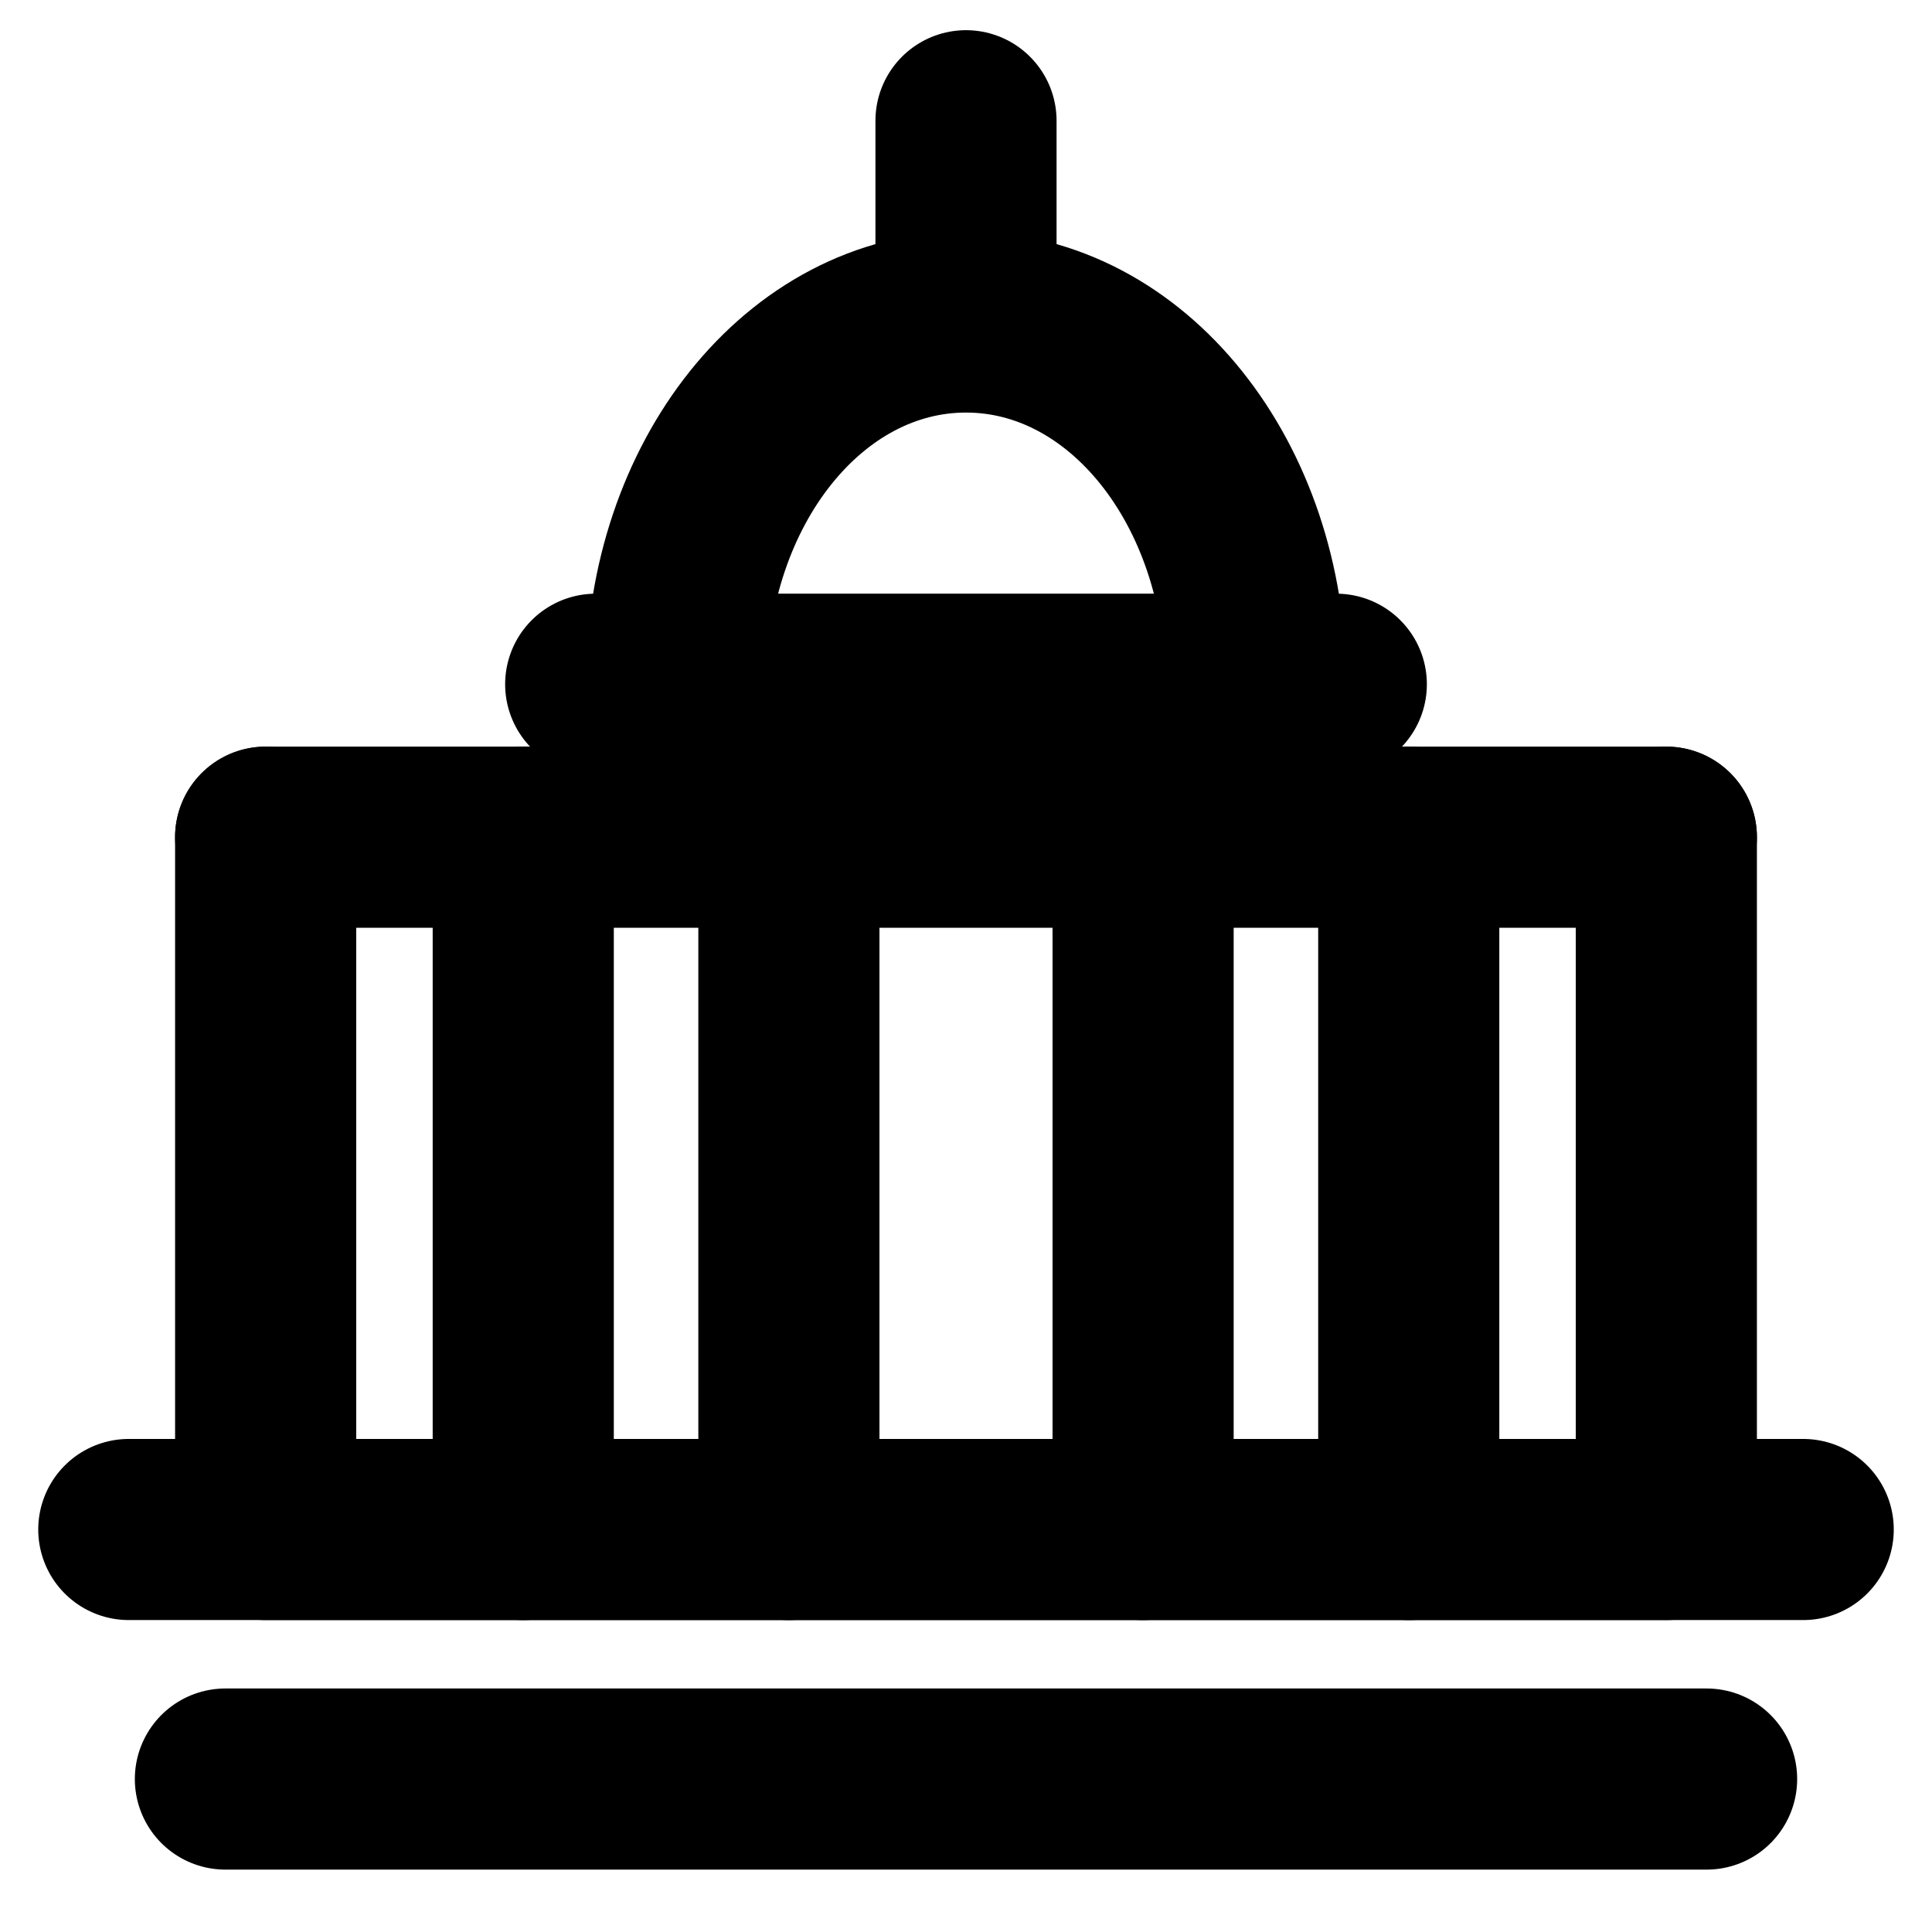
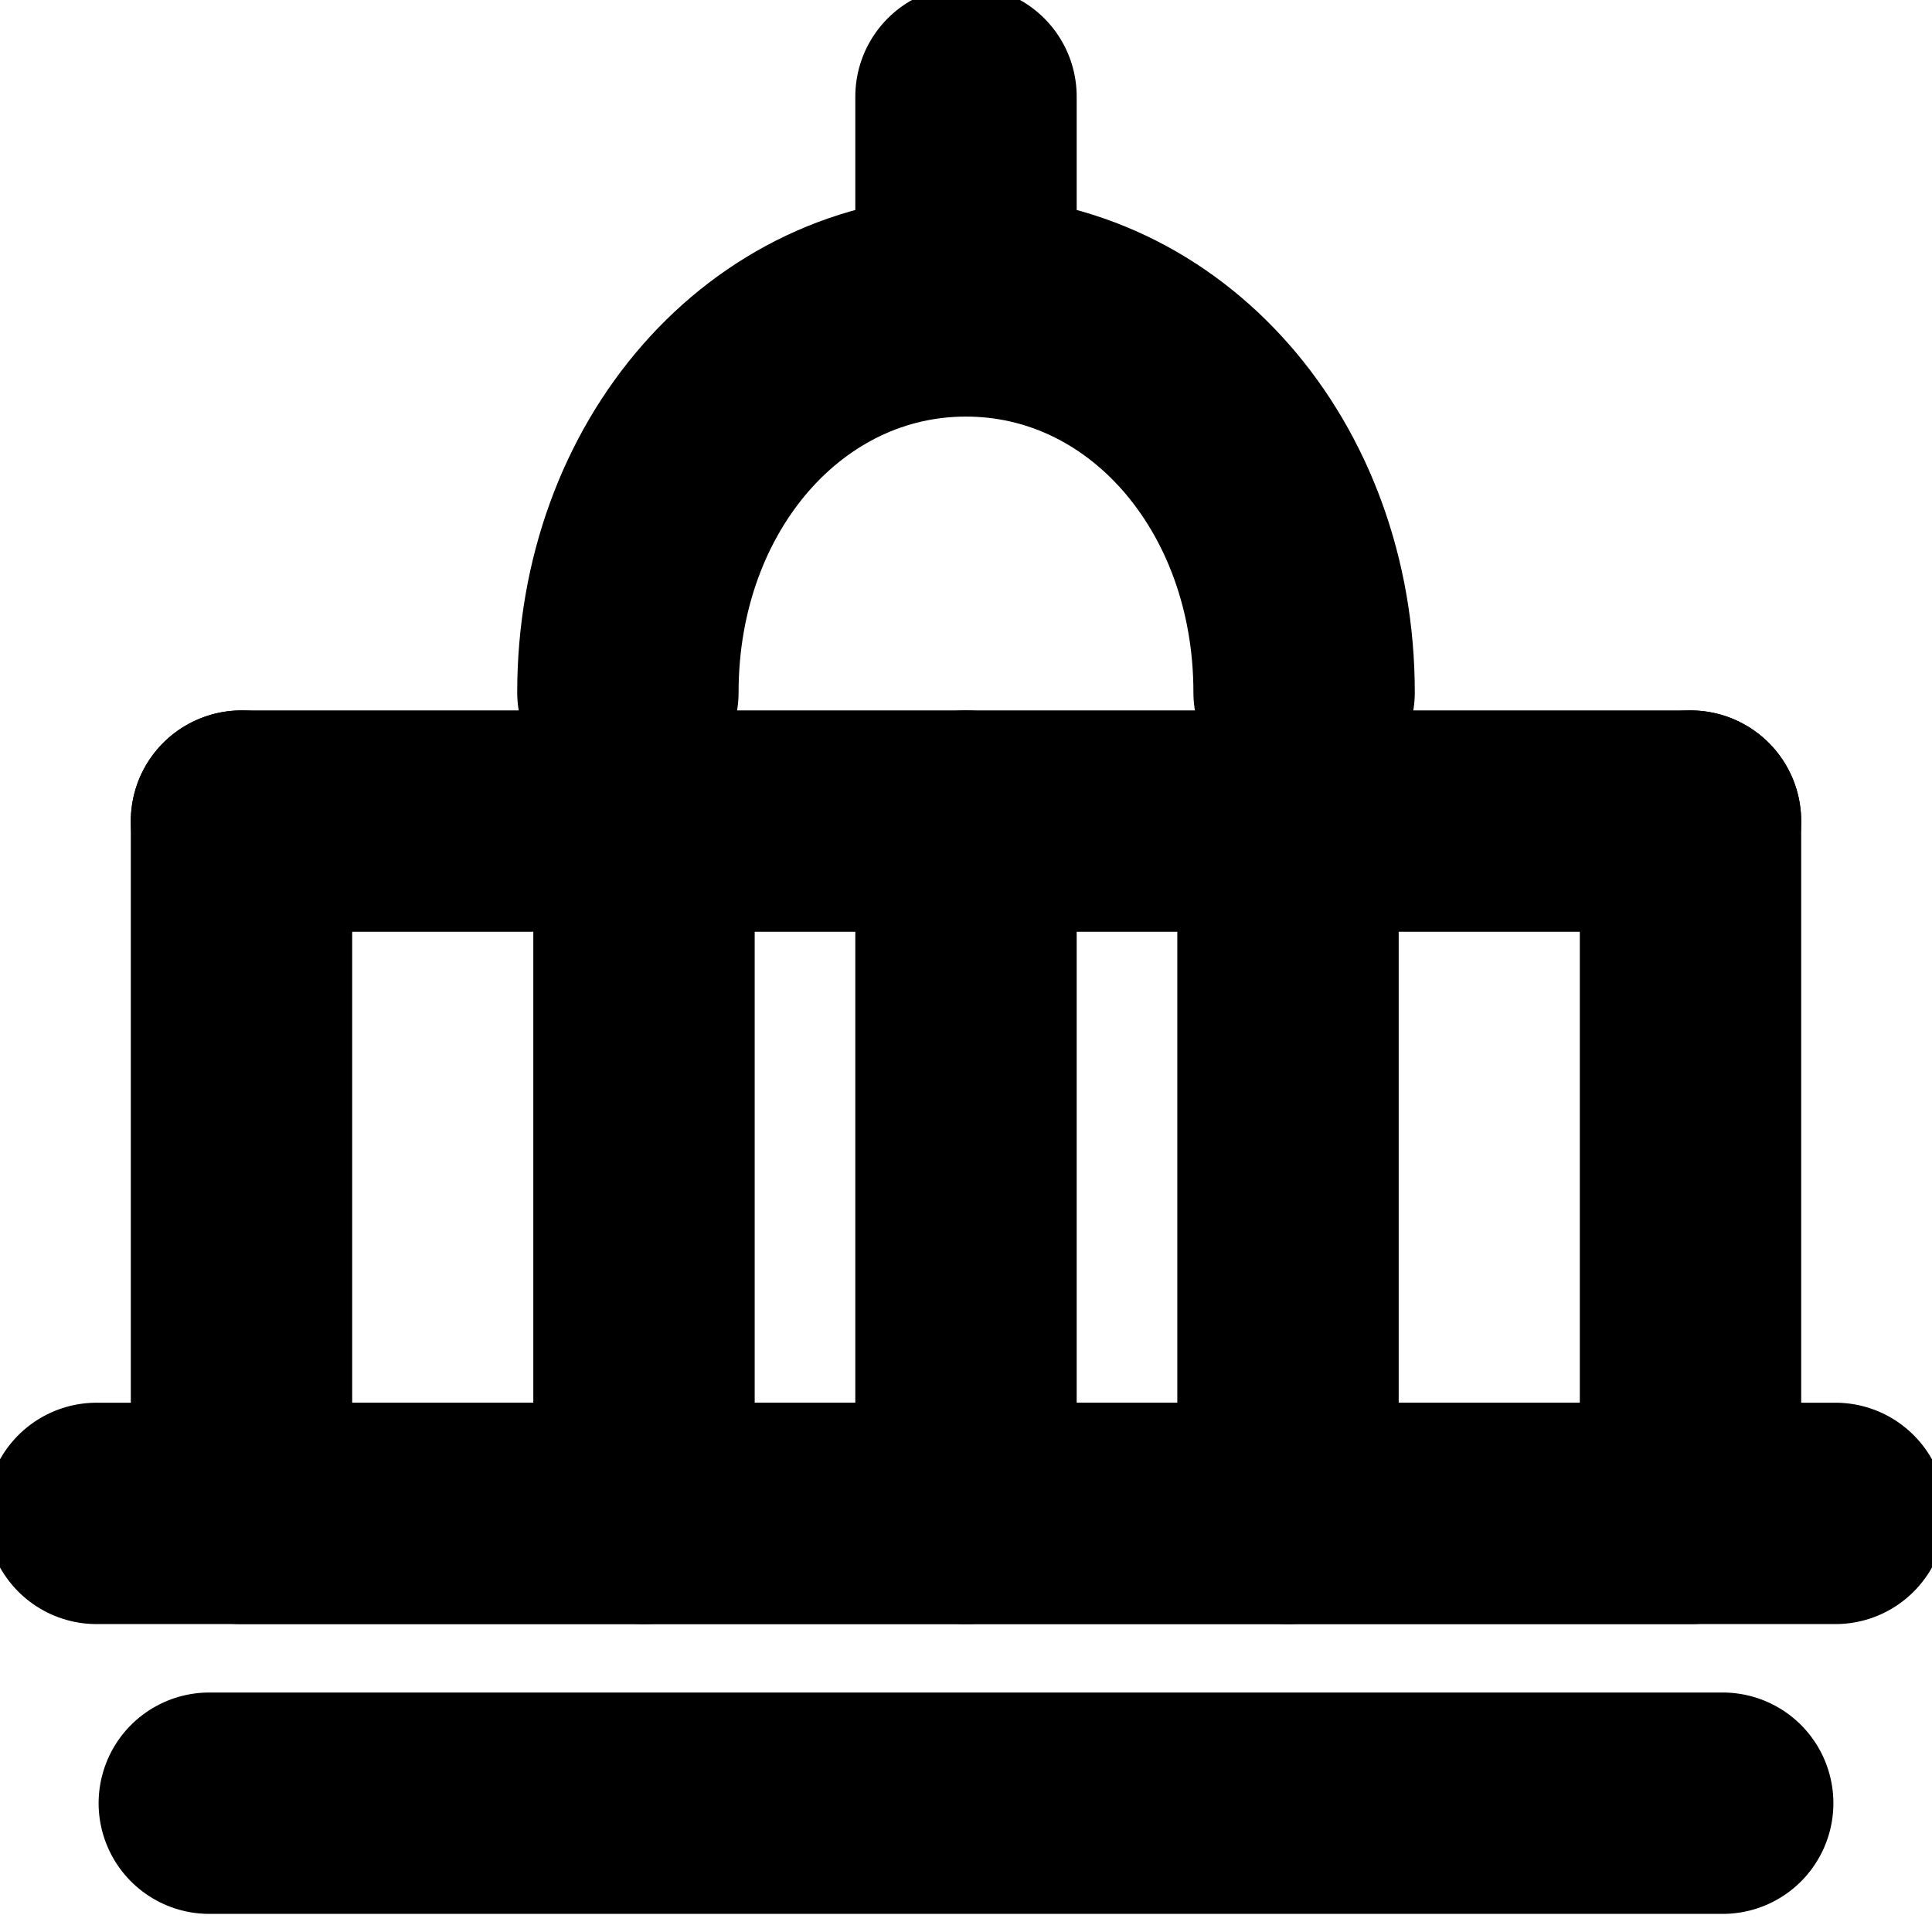
- <svg xmlns="http://www.w3.org/2000/svg" viewBox="0 0 24 24" fill="none" stroke="currentColor" stroke-width="2.25" stroke-linecap="round" stroke-linejoin="round" aria-hidden="true">
-   <path d="M12 1.5v2" />
-   <path d="M8.4 8.5c0-2.5 1.6-4.5 3.6-4.5s3.6 2 3.6 4.5" />
-   <path d="M7.4 8.5h9.2" />
-   <path d="M3.3 10.4h17.4" />
-   <path d="M3.3 10.4v8.6h17.4v-8.6" />
-   <path d="M6.5 10.4v8.6M9.8 10.4v8.6M14.2 10.4v8.6M17.5 10.4v8.6" />
-   <path d="M1.6 19h20.8" />
-   <path d="M2.8 22.1h18.4" />
+ <svg xmlns="http://www.w3.org/2000/svg" viewBox="0 0 24 24" fill="none" stroke="currentColor" stroke-width="2.75" stroke-linecap="round" stroke-linejoin="round" aria-hidden="true">
+   <path d="M12 1.2v2.1" />
+   <path d="M7.8 8.6c0-2.7 1.85-4.8 4.2-4.8s4.2 2.1 4.2 4.8" />
+   <path d="M3 10.2h18" />
+   <path d="M3 10.2v8.6h18v-8.6" />
+   <path d="M8 10.2v8.6M12 10.2v8.6M16 10.2v8.6" />
+   <path d="M1.2 18.8h21.6" />
+   <path d="M2.6 22.4h18.8" />
</svg>
